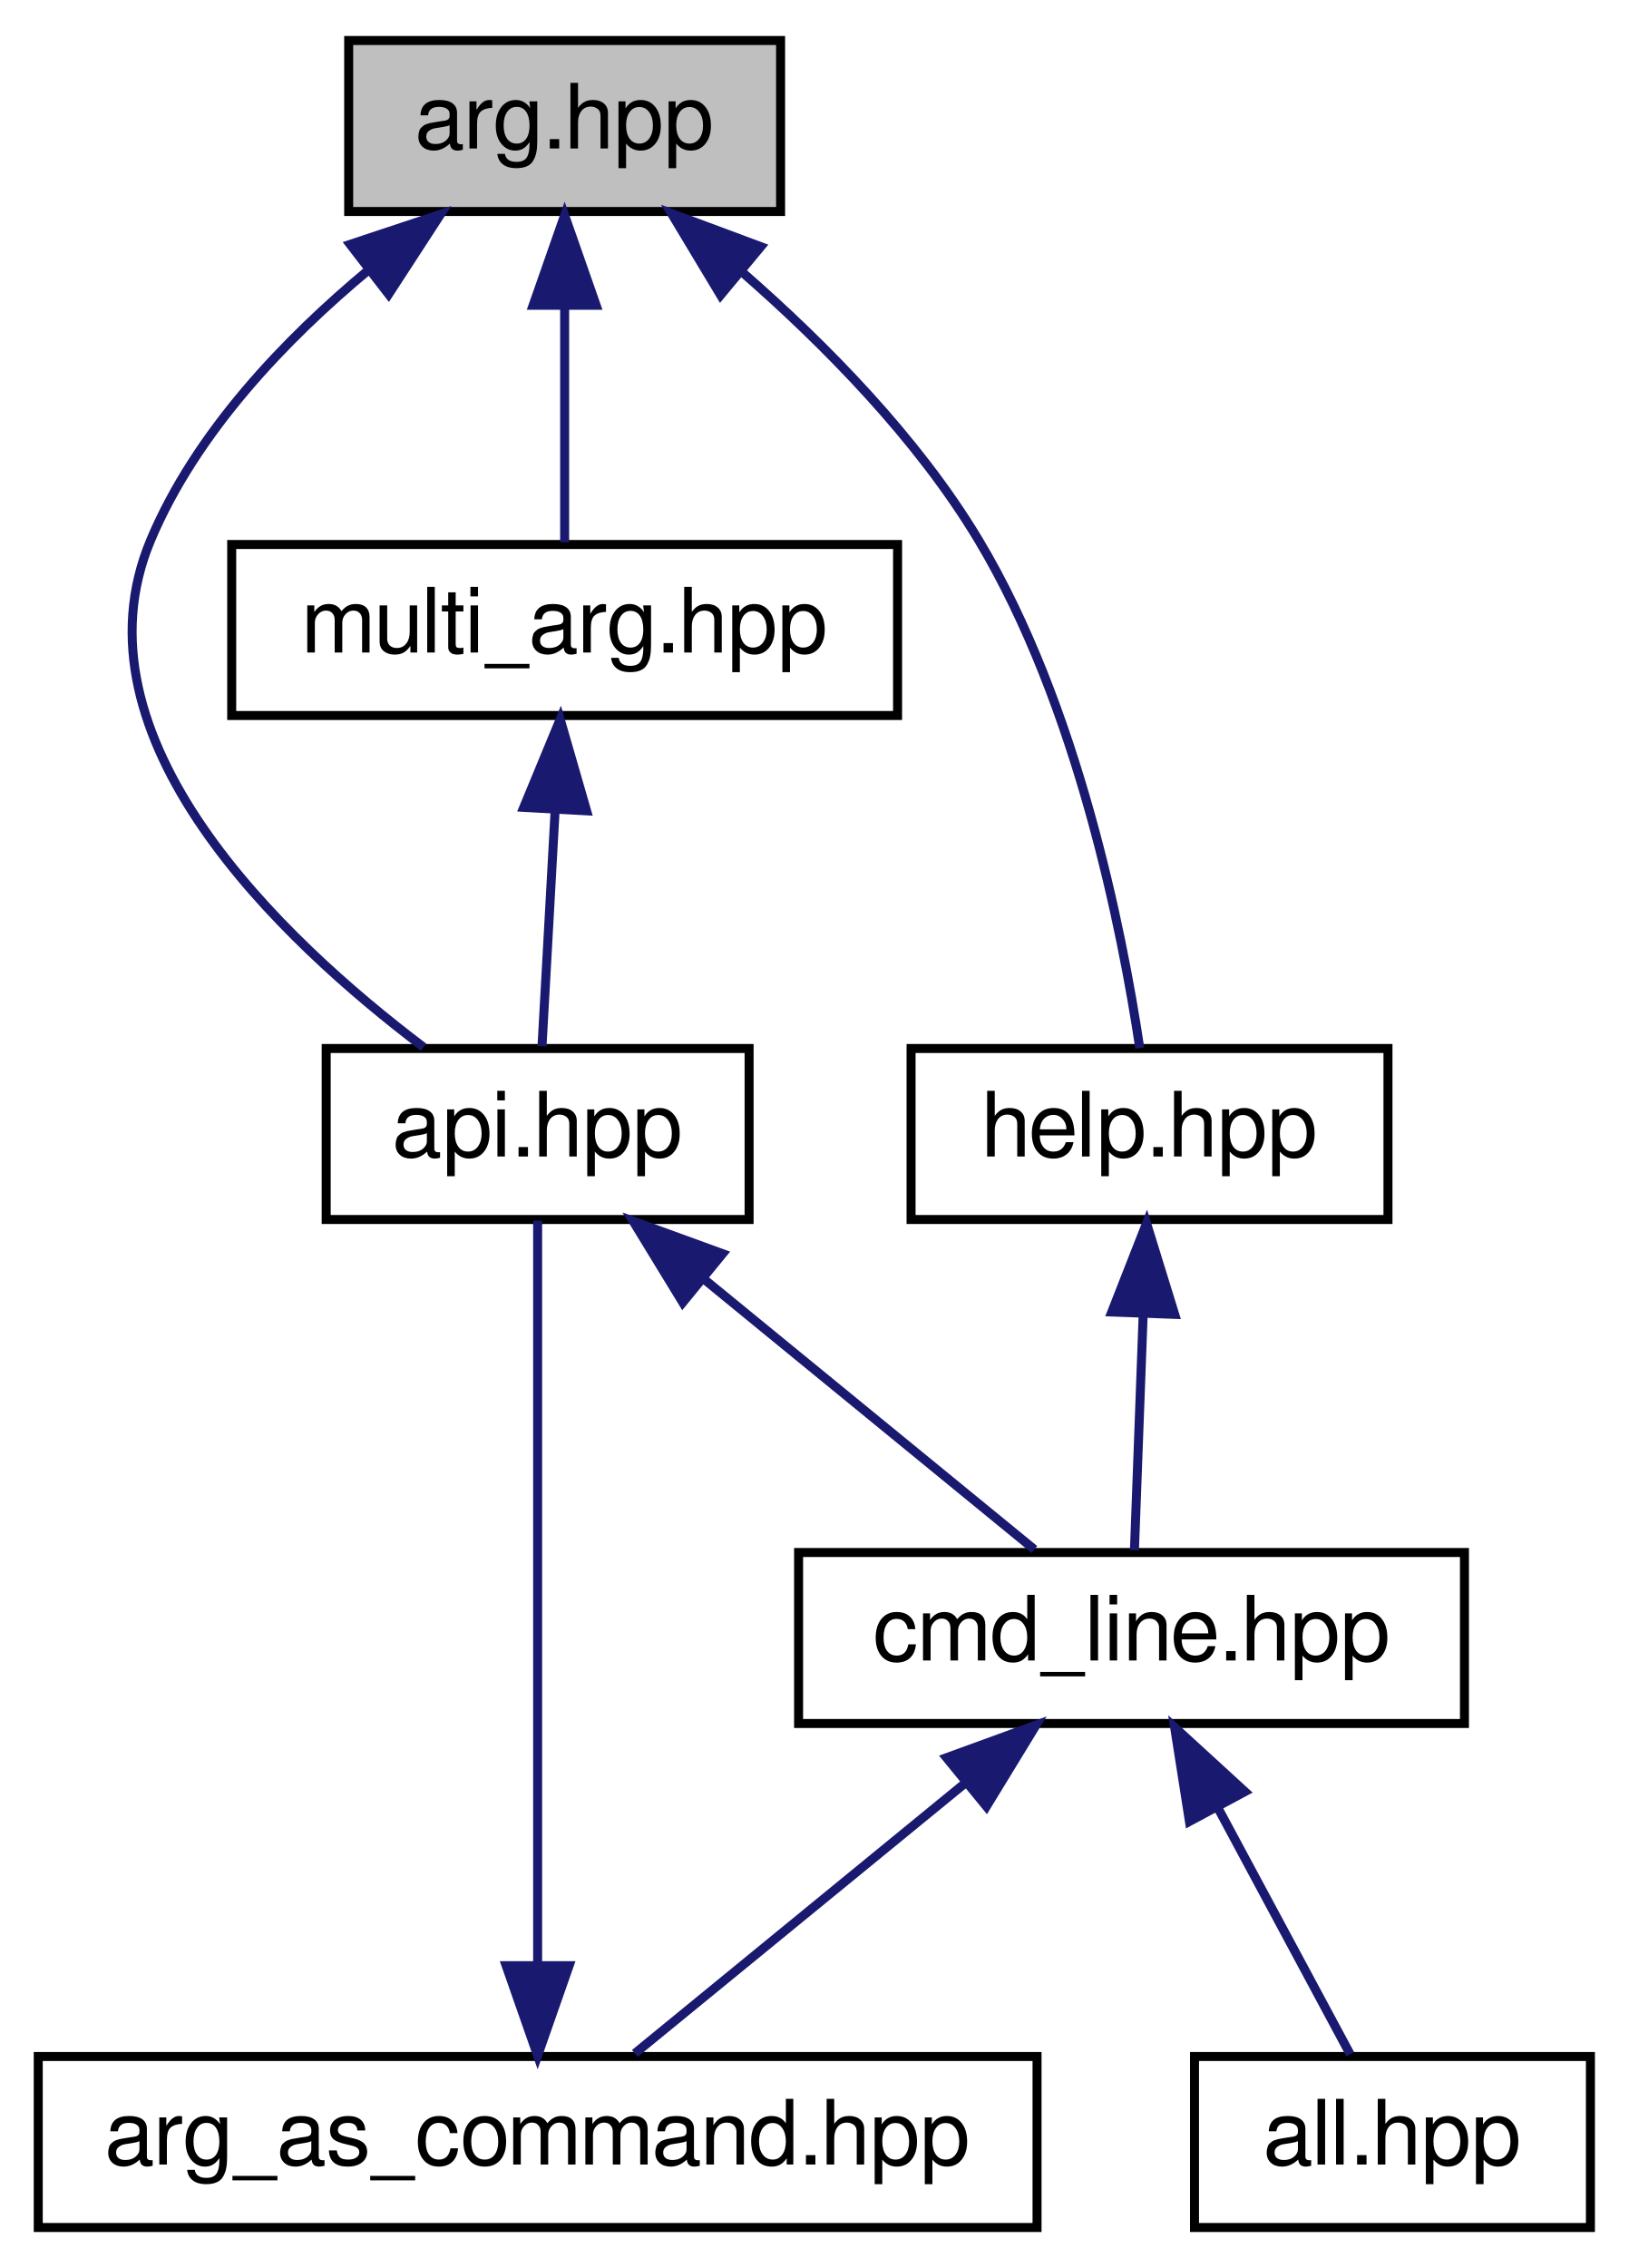
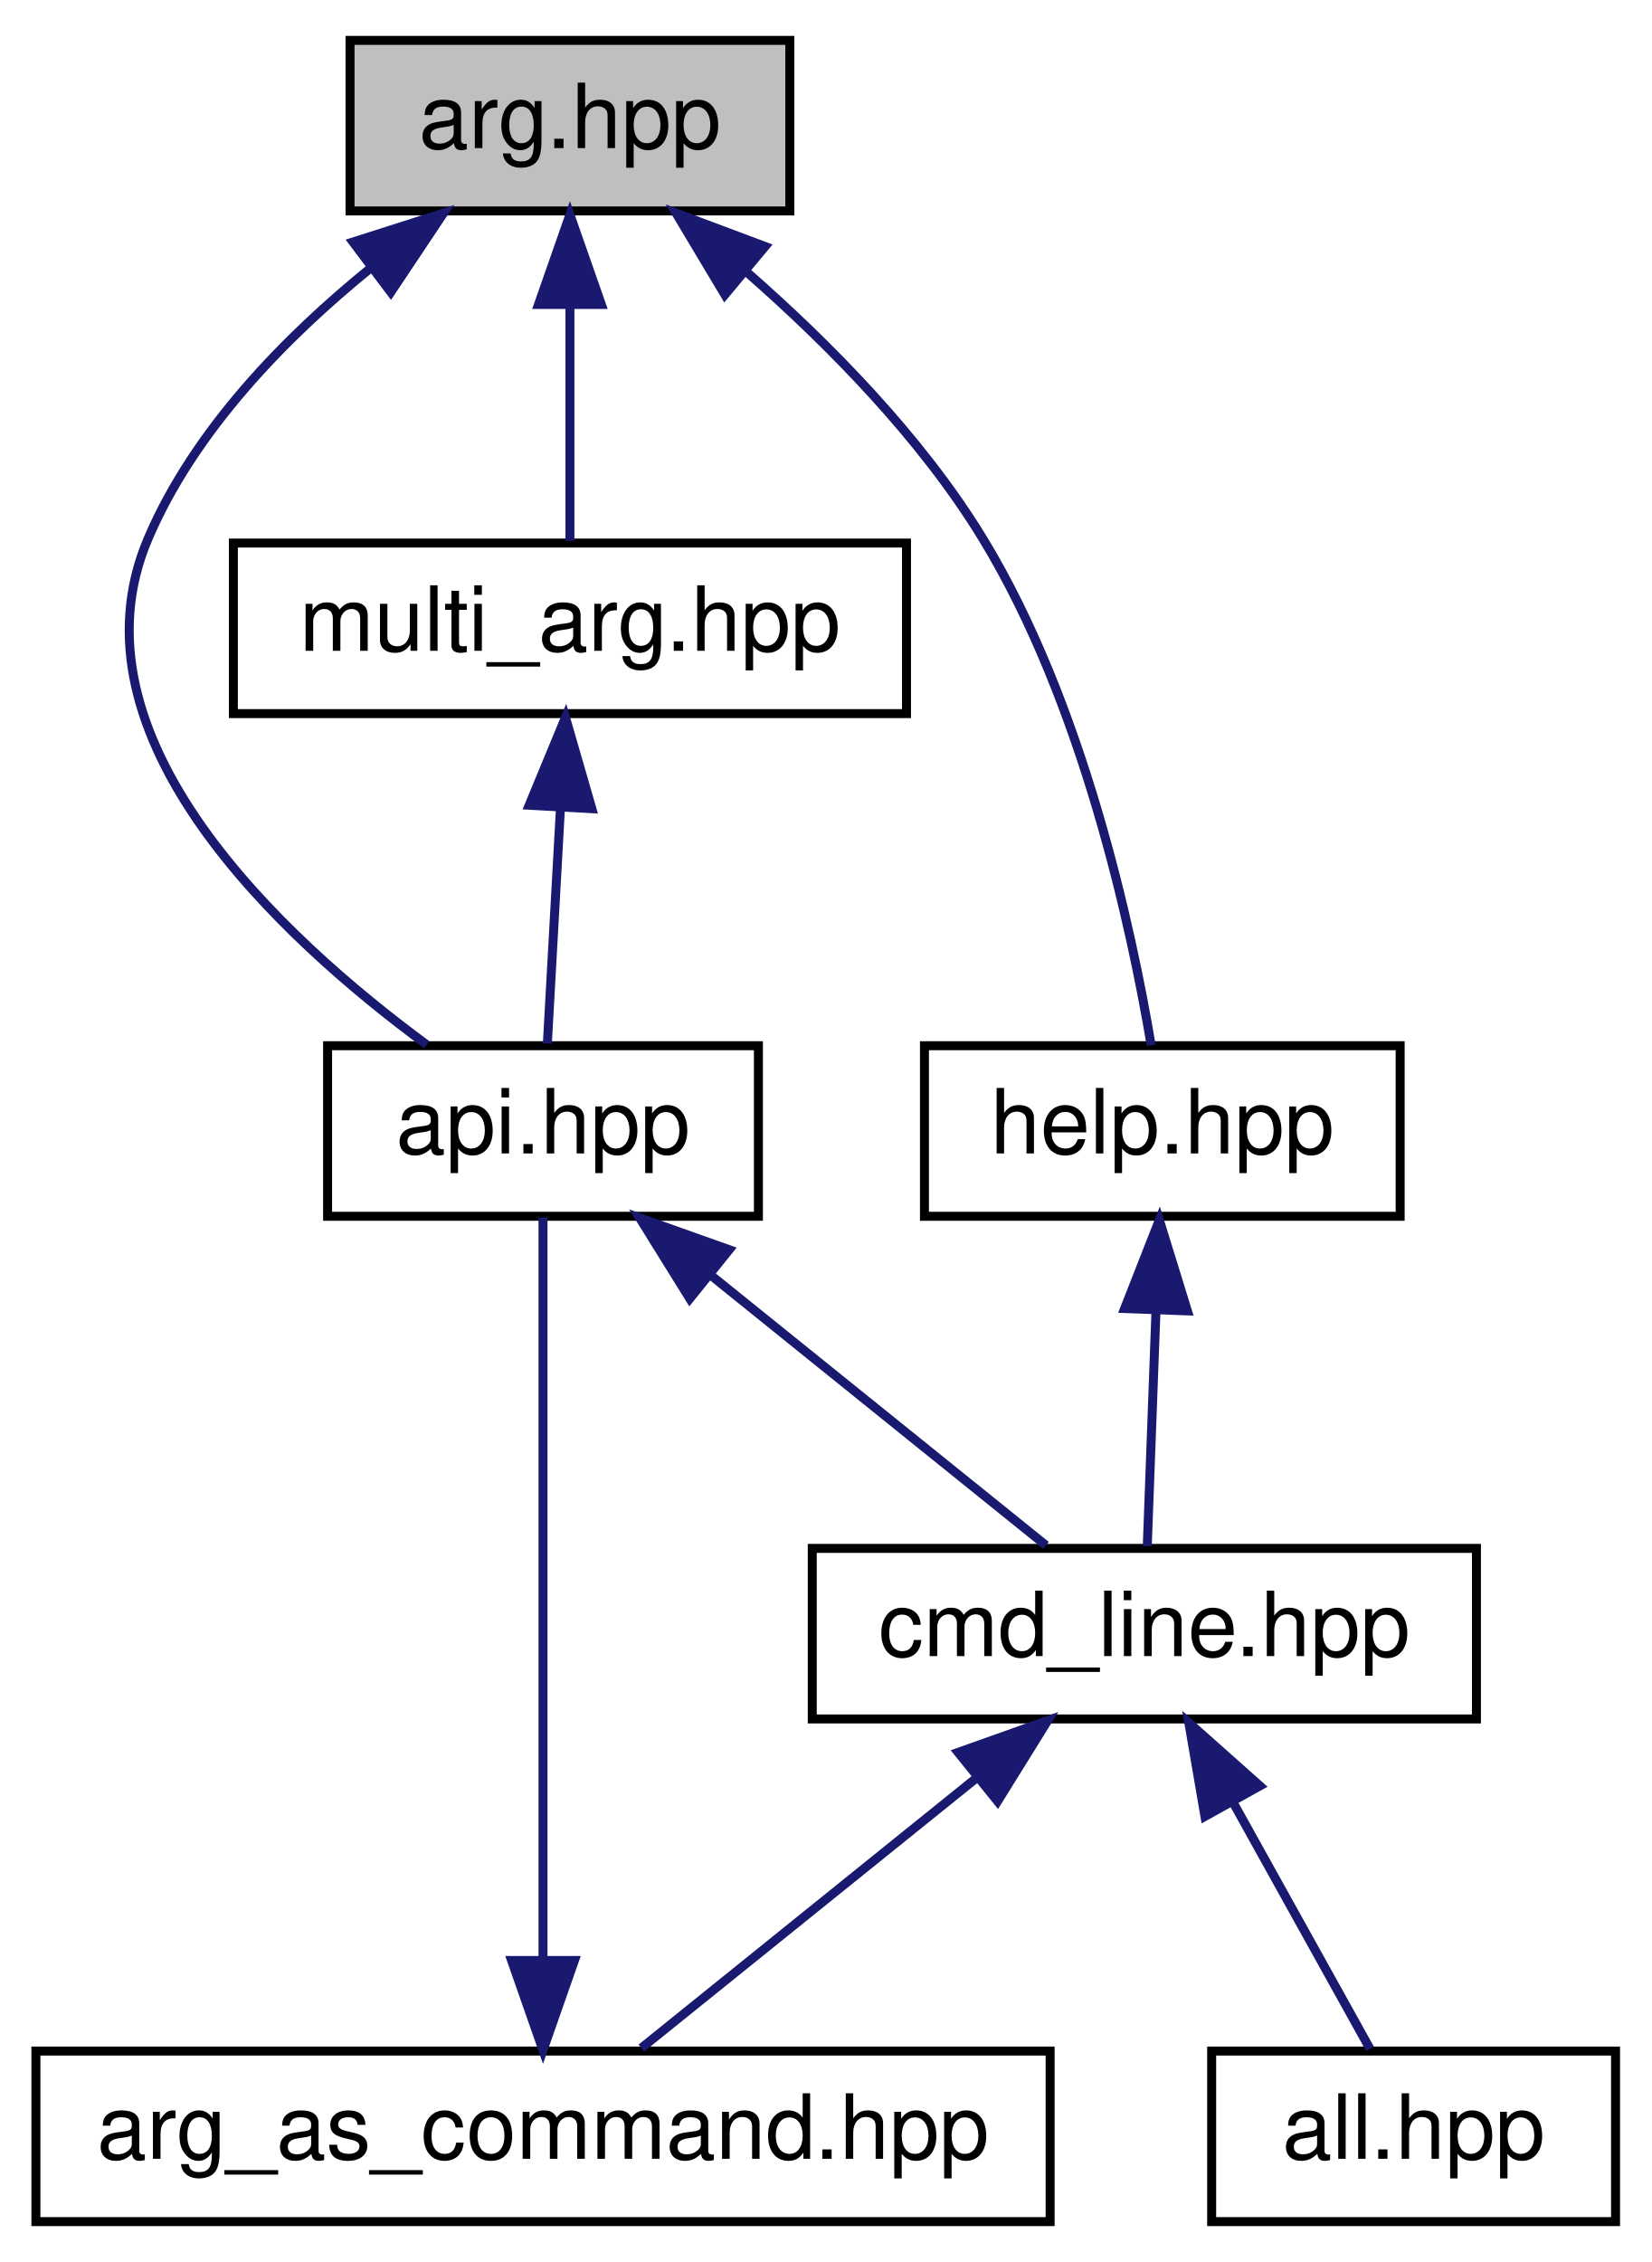
- <svg xmlns="http://www.w3.org/2000/svg" xmlns:xlink="http://www.w3.org/1999/xlink" width="181pt" height="252pt" viewBox="0.00 0.00 180.50 252.00">
+ <svg xmlns="http://www.w3.org/2000/svg" xmlns:xlink="http://www.w3.org/1999/xlink" width="184pt" height="252pt" viewBox="0.00 0.00 184.00 252.00">
  <g id="graph0" class="graph" transform="scale(1 1) rotate(0) translate(4 248)">
    <g id="node1" class="node">
-       <polygon fill="#bfbfbf" stroke="black" points="34.5,-224.5 34.5,-243.5 82.5,-243.5 82.5,-224.5 34.5,-224.5" />
-       <text text-anchor="middle" x="58.5" y="-231.5" font-family="FreeSans" font-size="10.00">arg.hpp</text>
+       <polygon fill="#bfbfbf" stroke="black" points="35,-224.5 35,-243.5 84,-243.5 84,-224.5 35,-224.5" />
+       <text text-anchor="middle" x="59.5" y="-231.5" font-family="Helvetica,sans-Serif" font-size="10.00">arg.hpp</text>
    </g>
    <g id="node2" class="node">
      <g id="a_node2">
        <a xlink:href="api_8hpp.html" target="_top" xlink:title="api.hpp">
-           <polygon fill="none" stroke="black" points="32,-112.5 32,-131.5 79,-131.5 79,-112.5 32,-112.5" />
-           <text text-anchor="middle" x="55.5" y="-119.5" font-family="FreeSans" font-size="10.00">api.hpp</text>
+           <polygon fill="none" stroke="black" points="32.5,-112.5 32.5,-131.5 80.5,-131.5 80.5,-112.5 32.5,-112.5" />
+           <text text-anchor="middle" x="56.5" y="-119.5" font-family="Helvetica,sans-Serif" font-size="10.00">api.hpp</text>
        </a>
      </g>
    </g>
    <g id="edge1" class="edge">
-       <path fill="none" stroke="midnightblue" d="M36.788,-218.066C27.444,-210.308 17.526,-199.947 12.5,-188 3.266,-166.049 27.053,-143.558 42.822,-131.645" />
-       <polygon fill="midnightblue" stroke="midnightblue" points="34.66,-220.845 44.714,-224.189 38.939,-215.306 34.66,-220.845" />
+       <path fill="none" stroke="midnightblue" d="M37.326,-218.161C27.781,-210.424 17.647,-200.053 12.5,-188 3.082,-165.943 27.41,-143.492 43.536,-131.614" />
+       <polygon fill="midnightblue" stroke="midnightblue" points="35.328,-221.038 45.422,-224.259 39.54,-215.447 35.328,-221.038" />
    </g>
    <g id="node6" class="node">
      <g id="a_node6">
        <a xlink:href="multi__arg_8hpp.html" target="_top" xlink:title="multi_arg.hpp">
-           <polygon fill="none" stroke="black" points="21.5,-168.5 21.5,-187.5 95.5,-187.5 95.5,-168.5 21.5,-168.5" />
-           <text text-anchor="middle" x="58.5" y="-175.5" font-family="FreeSans" font-size="10.00">multi_arg.hpp</text>
+           <polygon fill="none" stroke="black" points="22,-168.5 22,-187.5 97,-187.5 97,-168.5 22,-168.5" />
+           <text text-anchor="middle" x="59.5" y="-175.5" font-family="Helvetica,sans-Serif" font-size="10.00">multi_arg.hpp</text>
        </a>
      </g>
    </g>
    <g id="edge6" class="edge">
-       <path fill="none" stroke="midnightblue" d="M58.5,-213.805C58.5,-204.91 58.5,-194.78 58.5,-187.751" />
-       <polygon fill="midnightblue" stroke="midnightblue" points="55,-214.083 58.5,-224.083 62,-214.083 55,-214.083" />
+       <path fill="none" stroke="midnightblue" d="M59.5,-213.805C59.5,-204.91 59.5,-194.78 59.5,-187.751" />
+       <polygon fill="midnightblue" stroke="midnightblue" points="56,-214.083 59.5,-224.083 63,-214.083 56,-214.083" />
    </g>
    <g id="node7" class="node">
      <g id="a_node7">
        <a xlink:href="help_8hpp.html" target="_top" xlink:title="help.hpp">
-           <polygon fill="none" stroke="black" points="97,-112.5 97,-131.5 150,-131.5 150,-112.5 97,-112.5" />
-           <text text-anchor="middle" x="123.5" y="-119.5" font-family="FreeSans" font-size="10.00">help.hpp</text>
+           <polygon fill="none" stroke="black" points="99,-112.5 99,-131.5 152,-131.5 152,-112.5 99,-112.5" />
+           <text text-anchor="middle" x="125.5" y="-119.5" font-family="Helvetica,sans-Serif" font-size="10.00">help.hpp</text>
        </a>
      </g>
    </g>
    <g id="edge8" class="edge">
-       <path fill="none" stroke="midnightblue" d="M78.299,-217.705C87.431,-209.732 97.723,-199.296 104.5,-188 115.508,-169.651 120.467,-144.539 122.415,-131.554" />
-       <polygon fill="midnightblue" stroke="midnightblue" points="75.829,-215.206 70.373,-224.288 80.302,-220.591 75.829,-215.206" />
+       <path fill="none" stroke="midnightblue" d="M79.23,-217.663C88.345,-209.68 98.644,-199.247 105.5,-188 116.685,-169.652 122.075,-144.539 124.256,-131.554" />
+       <polygon fill="midnightblue" stroke="midnightblue" points="76.761,-215.164 71.324,-224.258 81.245,-220.54 76.761,-215.164" />
    </g>
    <g id="node3" class="node">
      <g id="a_node3">
        <a xlink:href="cmd__line_8hpp.html" target="_top" xlink:title="cmd_line.hpp">
-           <polygon fill="none" stroke="black" points="84.5,-56.5 84.5,-75.5 158.5,-75.5 158.5,-56.5 84.5,-56.5" />
-           <text text-anchor="middle" x="121.5" y="-63.5" font-family="FreeSans" font-size="10.00">cmd_line.hpp</text>
+           <polygon fill="none" stroke="black" points="86.5,-56.5 86.5,-75.5 160.5,-75.5 160.5,-56.5 86.5,-56.5" />
+           <text text-anchor="middle" x="123.5" y="-63.5" font-family="Helvetica,sans-Serif" font-size="10.00">cmd_line.hpp</text>
        </a>
      </g>
    </g>
    <g id="edge2" class="edge">
-       <path fill="none" stroke="midnightblue" d="M74.054,-105.82C85.878,-96.145 100.786,-83.948 110.703,-75.834" />
-       <polygon fill="midnightblue" stroke="midnightblue" points="71.627,-103.283 66.104,-112.324 76.06,-108.7 71.627,-103.283" />
+       <path fill="none" stroke="midnightblue" d="M75.335,-105.82C87.338,-96.145 102.472,-83.948 112.539,-75.834" />
+       <polygon fill="midnightblue" stroke="midnightblue" points="72.854,-103.324 67.265,-112.324 77.247,-108.774 72.854,-103.324" />
    </g>
    <g id="node4" class="node">
      <g id="a_node4">
        <a xlink:href="all_8hpp.html" target="_top" xlink:title="all.hpp">
-           <polygon fill="none" stroke="black" points="128.5,-0.5 128.5,-19.5 172.5,-19.5 172.5,-0.5 128.5,-0.5" />
-           <text text-anchor="middle" x="150.5" y="-7.5" font-family="FreeSans" font-size="10.00">all.hpp</text>
+           <polygon fill="none" stroke="black" points="131,-0.5 131,-19.5 176,-19.5 176,-0.5 131,-0.5" />
+           <text text-anchor="middle" x="153.5" y="-7.5" font-family="Helvetica,sans-Serif" font-size="10.00">all.hpp</text>
        </a>
      </g>
    </g>
    <g id="edge3" class="edge">
-       <path fill="none" stroke="midnightblue" d="M131.176,-46.983C136.098,-37.817 141.858,-27.092 145.8,-19.751" />
-       <polygon fill="midnightblue" stroke="midnightblue" points="127.937,-45.617 126.289,-56.083 134.104,-48.929 127.937,-45.617" />
+       <path fill="none" stroke="midnightblue" d="M133.347,-47.275C138.475,-38.045 144.516,-27.17 148.638,-19.751" />
+       <polygon fill="midnightblue" stroke="midnightblue" points="130.251,-45.642 128.454,-56.083 136.37,-49.041 130.251,-45.642" />
    </g>
    <g id="node5" class="node">
      <g id="a_node5">
        <a xlink:href="arg__as__command_8hpp.html" target="_top" xlink:title="arg_as_command.hpp">
-           <polygon fill="none" stroke="black" points="-7.10543e-15,-0.5 -7.10543e-15,-19.5 111,-19.5 111,-0.5 -7.10543e-15,-0.5" />
-           <text text-anchor="middle" x="55.5" y="-7.5" font-family="FreeSans" font-size="10.00">arg_as_command.hpp</text>
+           <polygon fill="none" stroke="black" points="0,-0.5 0,-19.5 113,-19.5 113,-0.5 0,-0.5" />
+           <text text-anchor="middle" x="56.5" y="-7.5" font-family="Helvetica,sans-Serif" font-size="10.00">arg_as_command.hpp</text>
        </a>
      </g>
    </g>
    <g id="edge4" class="edge">
-       <path fill="none" stroke="midnightblue" d="M102.946,-49.82C91.122,-40.145 76.214,-27.948 66.297,-19.834" />
-       <polygon fill="midnightblue" stroke="midnightblue" points="100.94,-52.7 110.896,-56.324 105.373,-47.283 100.94,-52.7" />
+       <path fill="none" stroke="midnightblue" d="M104.665,-49.82C92.662,-40.145 77.528,-27.948 67.461,-19.834" />
+       <polygon fill="midnightblue" stroke="midnightblue" points="102.753,-52.774 112.735,-56.324 107.146,-47.324 102.753,-52.774" />
    </g>
    <g id="edge5" class="edge">
-       <path fill="none" stroke="midnightblue" d="M55.5,-29.597C55.5,-53.666 55.5,-94.617 55.5,-112.368" />
-       <polygon fill="midnightblue" stroke="midnightblue" points="59,-29.591 55.5,-19.591 52,-29.591 59,-29.591" />
+       <path fill="none" stroke="midnightblue" d="M56.5,-29.597C56.5,-53.666 56.5,-94.617 56.5,-112.368" />
+       <polygon fill="midnightblue" stroke="midnightblue" points="60,-29.591 56.5,-19.591 53,-29.591 60,-29.591" />
    </g>
    <g id="edge7" class="edge">
-       <path fill="none" stroke="midnightblue" d="M57.434,-157.805C56.94,-148.91 56.377,-138.78 55.986,-131.751" />
-       <polygon fill="midnightblue" stroke="midnightblue" points="53.955,-158.293 58.005,-168.083 60.944,-157.904 53.955,-158.293" />
+       <path fill="none" stroke="midnightblue" d="M58.434,-157.805C57.94,-148.91 57.377,-138.78 56.986,-131.751" />
+       <polygon fill="midnightblue" stroke="midnightblue" points="54.955,-158.293 59.005,-168.083 61.944,-157.904 54.955,-158.293" />
    </g>
    <g id="edge9" class="edge">
-       <path fill="none" stroke="midnightblue" d="M122.789,-101.805C122.46,-92.91 122.084,-82.78 121.824,-75.751" />
-       <polygon fill="midnightblue" stroke="midnightblue" points="119.302,-102.219 123.17,-112.083 126.297,-101.96 119.302,-102.219" />
+       <path fill="none" stroke="midnightblue" d="M124.789,-101.805C124.46,-92.91 124.084,-82.78 123.824,-75.751" />
+       <polygon fill="midnightblue" stroke="midnightblue" points="121.302,-102.219 125.17,-112.083 128.297,-101.96 121.302,-102.219" />
    </g>
  </g>
</svg>
